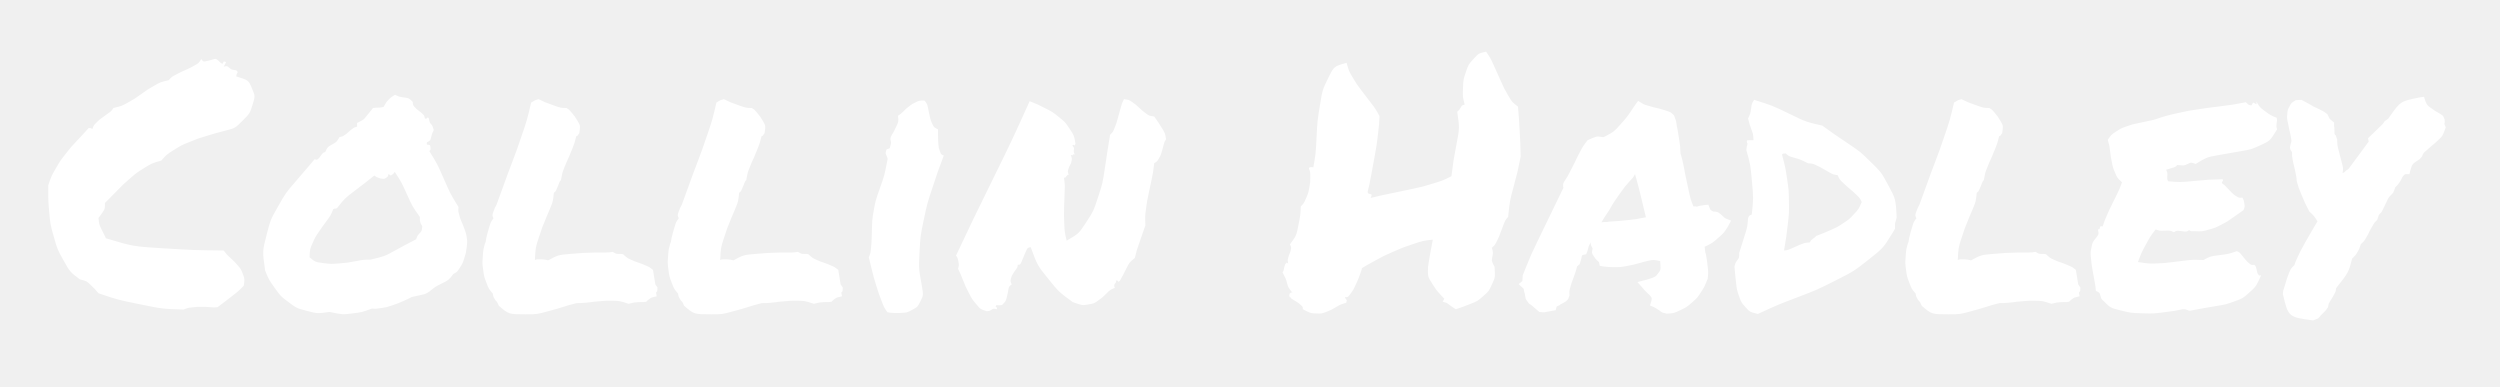
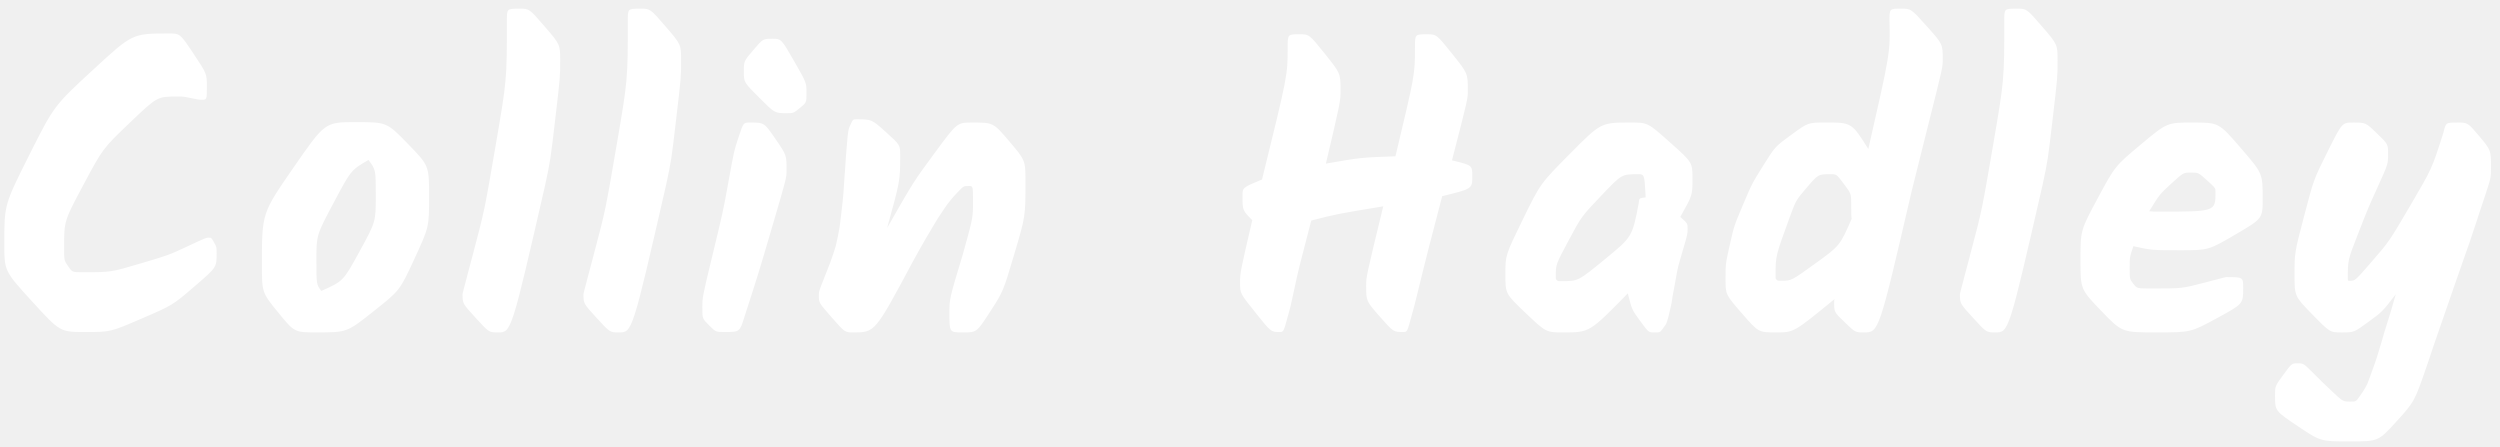
- <svg xmlns="http://www.w3.org/2000/svg" width="259px" height="40px" viewBox="0 0 259 40" version="1.1">
-   <g id="Artboard" stroke="none" stroke-width="1" fill="none" fill-rule="evenodd">
-     <path d="M251.129,10.027 L251.27,10.484 L251.325,10.611 C251.483,10.924 251.483,10.924 251.85,11.188 C252.289,11.504 252.289,11.504 252.781,11.785 L252.781,11.785 L253.098,11.996 L253.161,12.13 C253.273,12.383 253.273,12.383 253.273,12.523 C253.273,12.699 253.273,12.699 253.238,12.84 L253.238,12.84 L253.379,13.191 L253.307,13.395 C253.047,14.083 253.047,14.083 252.693,14.422 C252.289,14.809 252.289,14.809 251.902,15.125 C251.586,15.406 251.586,15.406 251.322,15.635 C251.059,15.863 251.059,15.863 250.918,16.215 L250.918,16.215 L250.672,16.496 L250.514,16.593 C249.91,16.996 249.91,16.996 249.723,17.621 L249.723,17.621 L249.617,18.043 L249.195,18.043 L249.172,18.051 C249.129,18.074 249.129,18.074 249.037,18.166 C248.914,18.289 248.914,18.289 248.668,18.781 C248.422,19.133 248.422,19.133 248.316,19.238 L248.316,19.238 L248.141,19.414 L248.101,19.55 L248.101,19.55 L248.053,19.678 C248,19.801 248,19.801 247.93,19.977 C247.473,20.434 247.473,20.434 247.367,20.662 C247.262,20.891 247.262,20.891 247.121,21.172 C246.98,21.453 246.98,21.453 246.857,21.717 C246.734,21.98 246.734,21.98 246.453,22.262 L246.453,22.262 L246.277,22.789 L246.159,22.9 C245.987,23.075 245.987,23.075 245.855,23.299 C245.68,23.598 245.68,23.598 245.504,23.914 C245.328,24.301 245.328,24.301 245.117,24.652 C244.906,25.004 244.906,25.004 244.59,25.285 C244.414,25.812 244.414,25.812 244.238,26.111 C244.062,26.41 244.062,26.41 243.676,26.797 C243.324,28.203 243.324,28.203 242.023,29.855 C241.988,30.172 241.988,30.172 241.83,30.471 C241.672,30.77 241.672,30.77 241.496,31.051 C241.426,31.156 241.426,31.156 241.355,31.279 C241.285,31.402 241.285,31.402 241.25,31.473 L241.25,31.473 L241.18,31.824 L241.059,32.004 C240.934,32.176 240.934,32.176 240.793,32.316 C240.723,32.387 240.723,32.387 240.656,32.453 L240.406,32.703 C240.336,32.809 240.336,32.809 240.16,32.984 L240.16,32.984 L239.633,33.195 C237.066,32.844 237.066,32.844 236.504,30.453 L236.504,30.453 L236.539,30.102 L236.605,29.921 L236.605,29.921 L236.662,29.732 C236.715,29.539 236.715,29.539 236.785,29.328 C236.926,28.836 236.926,28.836 237.119,28.344 C237.312,27.852 237.312,27.852 237.699,27.465 C237.77,27.219 237.77,27.219 238.016,26.674 C238.262,26.129 238.262,26.129 238.859,25.039 C239.352,24.195 239.352,24.195 239.633,23.703 C239.914,23.211 239.914,23.211 240.09,22.93 C239.738,22.367 239.738,22.367 239.246,21.91 C238.789,21.031 238.789,21.031 238.455,20.223 C238.121,19.414 238.121,19.414 237.945,18.781 C237.91,18.324 237.91,18.324 237.84,18.008 C237.77,17.691 237.77,17.691 237.699,17.34 C237.594,16.953 237.594,16.953 237.523,16.566 C237.453,16.18 237.453,16.18 237.453,15.758 C237.277,15.512 237.277,15.512 237.242,15.266 L237.242,15.266 L237.312,14.914 L237.348,14.809 C237.404,14.587 237.404,14.587 237.348,14.264 C237.277,13.859 237.277,13.859 237.172,13.438 C237.102,13.086 237.102,13.086 237.014,12.664 C236.926,12.242 236.926,12.242 236.961,11.82 C236.996,11.398 236.996,11.398 237.189,11.029 C237.383,10.66 237.383,10.66 237.84,10.379 L237.84,10.379 L238.438,10.344 L238.75,10.515 L238.75,10.515 L239.053,10.678 C239.352,10.836 239.352,10.836 239.633,11.012 C240.02,11.188 240.02,11.188 240.371,11.363 C240.723,11.539 240.723,11.539 241.109,11.82 L241.109,11.82 L241.355,12.312 L241.812,12.699 L241.812,13.086 L241.828,13.163 C241.848,13.288 241.848,13.288 241.848,13.473 C241.848,13.93 241.848,13.93 241.988,14.035 L241.988,14.035 L242.129,14.457 L242.135,14.7 C242.155,15.059 242.155,15.059 242.234,15.389 C242.34,15.828 242.34,15.828 242.445,16.215 C242.551,16.602 242.551,16.602 242.656,17.023 C242.762,17.445 242.762,17.445 242.691,17.938 C242.902,17.832 242.902,17.832 243.043,17.691 C243.113,17.621 243.113,17.621 243.184,17.586 L243.23,17.559 C243.277,17.527 243.277,17.527 243.324,17.48 L243.324,17.48 L245.398,14.668 L245.328,14.316 L246.066,13.613 L246.252,13.43 C246.436,13.25 246.436,13.25 246.611,13.086 C246.875,12.84 246.875,12.84 247.051,12.559 L247.051,12.559 L247.438,12.277 L247.592,12.049 C248.701,10.491 248.701,10.491 250.637,10.098 L250.637,10.098 L251.129,10.027 Z M203.211,10.273 C203.844,10.59 203.844,10.59 204.688,10.889 C205.531,11.188 205.531,11.188 206.094,11.188 C206.375,11.363 206.375,11.363 206.445,11.451 C206.516,11.539 206.516,11.539 206.586,11.609 C206.973,12.066 206.973,12.066 207.254,12.541 C207.535,13.016 207.535,13.016 207.43,13.789 C207.219,14.105 207.219,14.105 207.113,14.105 C206.938,14.809 206.938,14.809 206.744,15.301 C206.551,15.793 206.551,15.793 206.34,16.285 C206.094,16.812 206.094,16.812 205.883,17.34 C205.672,17.867 205.672,17.867 205.531,18.641 C205.391,18.816 205.391,18.816 205.338,18.957 C205.285,19.098 205.285,19.098 205.215,19.273 C205.145,19.449 205.145,19.449 205.057,19.643 C204.969,19.836 204.969,19.836 204.793,19.977 C204.688,20.891 204.688,20.891 204.459,21.453 C204.23,22.016 204.23,22.016 203.984,22.578 C203.562,23.598 203.562,23.598 203.229,24.617 C202.895,25.637 202.895,25.637 202.824,26.938 C203,26.867 203,26.867 203.158,26.867 L203.158,26.867 L203.457,26.867 L203.622,26.874 C203.879,26.894 203.879,26.894 204.195,26.973 C205.25,26.41 205.25,26.41 206.498,26.305 C207.746,26.199 207.746,26.199 208.977,26.164 L208.977,26.164 L209.961,26.164 L210.203,26.16 C210.559,26.146 210.559,26.146 210.875,26.094 C211.191,26.27 211.191,26.27 211.279,26.287 C211.367,26.305 211.367,26.305 211.543,26.305 C211.789,26.305 211.789,26.305 211.965,26.34 C212.387,26.727 212.387,26.727 212.773,26.902 C213.16,27.078 213.16,27.078 213.582,27.219 C213.969,27.359 213.969,27.359 214.338,27.518 C214.707,27.676 214.707,27.676 215.059,27.957 L215.059,27.957 L215.305,29.469 L215.369,29.555 C215.546,29.8 215.546,29.8 215.516,29.891 C215.516,30.172 215.516,30.172 215.375,30.312 L215.375,30.312 L215.445,30.699 L215.279,30.735 C214.886,30.828 214.886,30.828 214.725,30.945 C214.531,31.086 214.531,31.086 214.355,31.262 C214.074,31.297 214.074,31.297 213.951,31.297 L213.951,31.297 L213.723,31.297 L213.553,31.302 C213.113,31.326 213.113,31.326 212.527,31.473 C211.578,31.156 211.578,31.156 210.559,31.156 C210.172,31.156 210.172,31.156 209.75,31.191 L209.75,31.191 L208.906,31.262 L208.623,31.305 C208.338,31.344 208.338,31.344 208.045,31.367 C207.605,31.402 207.605,31.402 207.148,31.402 L207.148,31.402 L206.34,31.613 L205.939,31.74 C205.123,31.993 205.123,31.993 204.195,32.246 C203.035,32.562 203.035,32.562 201.875,32.562 C200.117,32.562 200.117,32.562 199.098,31.684 C198.922,31.297 198.922,31.297 198.781,31.156 C198.676,31.016 198.676,31.016 198.588,30.857 C198.5,30.699 198.5,30.699 198.465,30.418 C198.043,29.926 198.043,29.926 197.797,29.275 C197.551,28.625 197.551,28.625 197.463,27.939 C197.375,27.254 197.375,27.254 197.428,26.551 C197.48,25.848 197.48,25.848 197.656,25.215 C197.727,25.074 197.727,25.074 197.744,24.934 C197.762,24.793 197.762,24.793 197.797,24.617 C197.938,24.055 197.938,24.055 198.096,23.527 C198.254,23 198.254,23 198.535,22.613 C198.395,22.297 198.395,22.297 198.535,21.91 C198.676,21.523 198.676,21.523 198.852,21.207 C199.344,19.871 199.344,19.871 199.678,18.939 C200.012,18.008 200.012,18.008 200.363,17.094 C200.961,15.512 200.961,15.512 201.488,13.965 C202.016,12.418 202.016,12.418 202.438,10.625 C202.719,10.449 202.719,10.449 202.859,10.379 C203.07,10.309 203.07,10.309 203.211,10.273 Z M74.996,10.273 C75.629,10.59 75.629,10.59 76.473,10.889 C77.316,11.188 77.316,11.188 77.879,11.188 C78.16,11.363 78.16,11.363 78.23,11.451 C78.301,11.539 78.301,11.539 78.371,11.609 C78.758,12.066 78.758,12.066 79.039,12.541 C79.32,13.016 79.32,13.016 79.215,13.789 C79.004,14.105 79.004,14.105 78.898,14.105 C78.723,14.809 78.723,14.809 78.529,15.301 C78.336,15.793 78.336,15.793 78.125,16.285 C77.879,16.812 77.879,16.812 77.668,17.34 C77.457,17.867 77.457,17.867 77.316,18.641 C77.176,18.816 77.176,18.816 77.123,18.957 C77.07,19.098 77.07,19.098 77,19.273 C76.93,19.449 76.93,19.449 76.842,19.643 C76.754,19.836 76.754,19.836 76.578,19.977 C76.473,20.891 76.473,20.891 76.244,21.453 C76.016,22.016 76.016,22.016 75.77,22.578 C75.348,23.598 75.348,23.598 75.014,24.617 C74.68,25.637 74.68,25.637 74.609,26.938 C74.785,26.867 74.785,26.867 74.943,26.867 L74.943,26.867 L75.242,26.867 L75.407,26.874 C75.664,26.894 75.664,26.894 75.98,26.973 C77.035,26.41 77.035,26.41 78.283,26.305 C79.531,26.199 79.531,26.199 80.762,26.164 L80.762,26.164 L81.746,26.164 L81.988,26.16 C82.344,26.146 82.344,26.146 82.66,26.094 C82.977,26.27 82.977,26.27 83.064,26.287 C83.152,26.305 83.152,26.305 83.328,26.305 C83.574,26.305 83.574,26.305 83.75,26.34 C84.172,26.727 84.172,26.727 84.559,26.902 C84.945,27.078 84.945,27.078 85.367,27.219 C85.754,27.359 85.754,27.359 86.123,27.518 C86.492,27.676 86.492,27.676 86.844,27.957 L86.844,27.957 L87.09,29.469 L87.154,29.555 C87.331,29.8 87.331,29.8 87.301,29.891 C87.301,30.172 87.301,30.172 87.16,30.312 L87.16,30.312 L87.23,30.699 L87.064,30.735 C86.671,30.828 86.671,30.828 86.51,30.945 C86.316,31.086 86.316,31.086 86.141,31.262 C85.859,31.297 85.859,31.297 85.736,31.297 L85.736,31.297 L85.508,31.297 L85.338,31.302 C84.898,31.326 84.898,31.326 84.312,31.473 C83.363,31.156 83.363,31.156 82.344,31.156 C81.957,31.156 81.957,31.156 81.535,31.191 L81.535,31.191 L80.691,31.262 L80.408,31.305 C80.123,31.344 80.123,31.344 79.83,31.367 C79.391,31.402 79.391,31.402 78.934,31.402 L78.934,31.402 L78.125,31.613 L77.724,31.74 C76.909,31.993 76.909,31.993 75.98,32.246 C74.82,32.562 74.82,32.562 73.66,32.562 C71.902,32.562 71.902,32.562 70.883,31.684 C70.707,31.297 70.707,31.297 70.566,31.156 C70.461,31.016 70.461,31.016 70.373,30.857 C70.285,30.699 70.285,30.699 70.25,30.418 C69.828,29.926 69.828,29.926 69.582,29.275 C69.336,28.625 69.336,28.625 69.248,27.939 C69.16,27.254 69.16,27.254 69.213,26.551 C69.266,25.848 69.266,25.848 69.441,25.215 C69.512,25.074 69.512,25.074 69.529,24.934 C69.547,24.793 69.547,24.793 69.582,24.617 C69.723,24.055 69.723,24.055 69.881,23.527 C70.039,23 70.039,23 70.32,22.613 C70.18,22.297 70.18,22.297 70.32,21.91 C70.461,21.523 70.461,21.523 70.637,21.207 C71.129,19.871 71.129,19.871 71.463,18.939 C71.797,18.008 71.797,18.008 72.148,17.094 C72.746,15.512 72.746,15.512 73.273,13.965 C73.801,12.418 73.801,12.418 74.223,10.625 C74.504,10.449 74.504,10.449 74.645,10.379 C74.855,10.309 74.855,10.309 74.996,10.273 Z M55.801,10.273 C56.434,10.59 56.434,10.59 57.277,10.889 C58.121,11.188 58.121,11.188 58.684,11.188 C58.965,11.363 58.965,11.363 59.035,11.451 C59.105,11.539 59.105,11.539 59.176,11.609 C59.562,12.066 59.562,12.066 59.844,12.541 C60.125,13.016 60.125,13.016 60.02,13.789 C59.809,14.105 59.809,14.105 59.703,14.105 C59.527,14.809 59.527,14.809 59.334,15.301 C59.141,15.793 59.141,15.793 58.93,16.285 C58.684,16.812 58.684,16.812 58.473,17.34 C58.262,17.867 58.262,17.867 58.121,18.641 C57.98,18.816 57.98,18.816 57.928,18.957 C57.875,19.098 57.875,19.098 57.805,19.273 C57.734,19.449 57.734,19.449 57.646,19.643 C57.559,19.836 57.559,19.836 57.383,19.977 C57.277,20.891 57.277,20.891 57.049,21.453 C56.82,22.016 56.82,22.016 56.574,22.578 C56.152,23.598 56.152,23.598 55.818,24.617 C55.484,25.637 55.484,25.637 55.414,26.938 C55.59,26.867 55.59,26.867 55.748,26.867 L55.748,26.867 L56.047,26.867 L56.212,26.874 C56.469,26.894 56.469,26.894 56.785,26.973 C57.84,26.41 57.84,26.41 59.088,26.305 C60.336,26.199 60.336,26.199 61.566,26.164 L61.566,26.164 L62.551,26.164 L62.792,26.16 C63.148,26.146 63.148,26.146 63.465,26.094 C63.781,26.27 63.781,26.27 63.869,26.287 C63.957,26.305 63.957,26.305 64.133,26.305 C64.379,26.305 64.379,26.305 64.555,26.34 C64.977,26.727 64.977,26.727 65.363,26.902 C65.75,27.078 65.75,27.078 66.172,27.219 C66.559,27.359 66.559,27.359 66.928,27.518 C67.297,27.676 67.297,27.676 67.648,27.957 L67.648,27.957 L67.895,29.469 L67.959,29.555 C68.136,29.8 68.136,29.8 68.105,29.891 C68.105,30.172 68.105,30.172 67.965,30.312 L67.965,30.312 L68.035,30.699 L67.869,30.735 C67.476,30.828 67.476,30.828 67.314,30.945 C67.121,31.086 67.121,31.086 66.945,31.262 C66.664,31.297 66.664,31.297 66.541,31.297 L66.541,31.297 L66.312,31.297 L66.143,31.302 C65.703,31.326 65.703,31.326 65.117,31.473 C64.168,31.156 64.168,31.156 63.148,31.156 C62.762,31.156 62.762,31.156 62.34,31.191 L62.34,31.191 L61.496,31.262 L61.213,31.305 C60.928,31.344 60.928,31.344 60.635,31.367 C60.195,31.402 60.195,31.402 59.738,31.402 L59.738,31.402 L58.93,31.613 L58.529,31.74 C57.713,31.993 57.713,31.993 56.785,32.246 C55.625,32.562 55.625,32.562 54.465,32.562 C52.707,32.562 52.707,32.562 51.688,31.684 C51.512,31.297 51.512,31.297 51.371,31.156 C51.266,31.016 51.266,31.016 51.178,30.857 C51.09,30.699 51.09,30.699 51.055,30.418 C50.633,29.926 50.633,29.926 50.387,29.275 C50.141,28.625 50.141,28.625 50.053,27.939 C49.965,27.254 49.965,27.254 50.018,26.551 C50.07,25.848 50.07,25.848 50.246,25.215 C50.316,25.074 50.316,25.074 50.334,24.934 C50.352,24.793 50.352,24.793 50.387,24.617 C50.527,24.055 50.527,24.055 50.686,23.527 C50.844,23 50.844,23 51.125,22.613 C50.984,22.297 50.984,22.297 51.125,21.91 C51.266,21.523 51.266,21.523 51.441,21.207 C51.934,19.871 51.934,19.871 52.268,18.939 C52.602,18.008 52.602,18.008 52.953,17.094 C53.551,15.512 53.551,15.512 54.078,13.965 C54.605,12.418 54.605,12.418 55.027,10.625 C55.309,10.449 55.309,10.449 55.449,10.379 C55.66,10.309 55.66,10.309 55.801,10.273 Z M181.73,10.344 C183.629,10.941 183.629,10.941 185.369,11.785 C187.109,12.629 187.109,12.629 188.797,13.016 C190.062,13.93 190.062,13.93 191.398,14.826 C192.734,15.723 192.734,15.723 193.824,16.795 C194.914,17.867 194.914,17.867 195.652,19.238 C196.391,20.609 196.391,20.609 196.496,22.508 C196.461,22.684 196.461,22.684 196.426,22.807 C196.391,22.93 196.391,22.93 196.355,23.035 C196.32,23.141 196.32,23.141 196.32,23.299 L196.32,23.299 L196.32,23.703 L196.104,24.07 C195.106,25.693 195.106,25.693 193.666,26.832 C192.066,28.098 192.066,28.098 190.15,29.064 C188.234,30.031 188.234,30.031 186.16,30.822 C184.086,31.613 184.086,31.613 182.117,32.527 C181.273,32.316 181.273,32.316 180.834,31.824 C180.395,31.332 180.395,31.332 180.166,30.682 C179.938,30.031 179.938,30.031 179.85,29.24 C179.762,28.449 179.762,28.449 179.691,27.605 C179.797,27.219 179.797,27.219 179.99,26.955 C180.184,26.691 180.184,26.691 180.184,26.199 C180.465,25.285 180.465,25.285 180.746,24.406 C181.027,23.527 181.027,23.527 181.098,22.613 C181.203,22.332 181.203,22.332 181.484,22.227 C181.66,20.539 181.66,20.539 181.502,18.799 C181.344,17.059 181.344,17.059 180.922,15.547 C180.957,15.195 180.957,15.195 181.01,15.037 C181.062,14.879 181.062,14.879 180.992,14.809 C180.957,14.527 180.957,14.527 181.186,14.527 L181.186,14.527 L181.66,14.527 L181.652,14.316 C181.621,13.895 181.621,13.895 181.467,13.473 C181.273,12.945 181.273,12.945 181.098,12.277 C181.344,11.75 181.344,11.75 181.414,11.24 C181.484,10.73 181.484,10.73 181.73,10.344 Z M40.93,9.816 C41.352,10.027 41.352,10.027 41.861,10.098 C42.371,10.168 42.371,10.168 42.758,10.555 C42.793,10.906 42.793,10.906 42.969,11.1 C43.145,11.293 43.145,11.293 43.355,11.451 C43.566,11.609 43.566,11.609 43.76,11.785 C43.953,11.961 43.953,11.961 44.023,12.277 C44.164,12.312 44.164,12.312 44.217,12.242 C44.27,12.172 44.27,12.172 44.41,12.207 C44.516,12.699 44.516,12.699 44.656,12.857 C44.797,13.016 44.797,13.016 44.938,13.473 C44.762,13.824 44.762,13.824 44.674,14.193 C44.586,14.562 44.586,14.562 44.234,14.738 C44.199,14.984 44.199,14.984 44.375,15.002 C44.551,15.02 44.551,15.02 44.586,15.195 C44.621,15.512 44.621,15.512 44.48,15.652 C45.324,17.023 45.324,17.023 45.992,18.553 C46.66,20.082 46.66,20.082 47.504,21.453 C47.469,21.875 47.469,21.875 47.574,22.262 C47.68,22.648 47.68,22.648 47.838,23.018 C47.996,23.387 47.996,23.387 48.137,23.773 C48.277,24.16 48.277,24.16 48.348,24.547 C48.418,25.039 48.418,25.039 48.348,25.619 C48.277,26.199 48.277,26.199 48.102,26.744 C47.926,27.289 47.926,27.289 47.645,27.729 C47.363,28.168 47.363,28.168 46.977,28.379 C46.484,29.012 46.484,29.012 45.781,29.363 C45.078,29.715 45.078,29.715 44.48,30.207 C44.094,30.453 44.094,30.453 43.619,30.559 C43.145,30.664 43.145,30.664 42.652,30.77 C42.266,30.98 42.266,30.98 41.738,31.209 C41.211,31.438 41.211,31.438 40.648,31.631 C40.086,31.824 40.086,31.824 39.523,31.912 C38.961,32 38.961,32 38.539,31.965 C37.484,32.352 37.484,32.352 36.482,32.475 C35.48,32.598 35.48,32.598 34.145,32.316 C32.879,32.492 32.879,32.492 31.807,32.211 C30.734,31.93 30.734,31.93 29.908,31.314 C29.082,30.699 29.082,30.699 28.467,29.838 C27.852,28.977 27.852,28.977 27.465,28.027 C27.184,26.023 27.184,26.023 27.605,24.389 C28.027,22.754 28.027,22.754 28.818,21.365 C29.609,19.977 29.609,19.977 30.629,18.799 C31.648,17.621 31.648,17.621 32.598,16.496 C32.809,16.566 32.809,16.566 32.932,16.479 C33.055,16.391 33.055,16.391 33.16,16.232 C33.266,16.074 33.266,16.074 33.389,15.934 C33.512,15.793 33.512,15.793 33.688,15.758 C33.934,15.23 33.934,15.23 34.408,14.967 C34.883,14.703 34.883,14.703 35.164,14.211 C35.48,14.141 35.48,14.141 35.691,14 C35.902,13.859 35.902,13.859 36.096,13.684 C36.289,13.508 36.289,13.508 36.5,13.35 C36.711,13.191 36.711,13.191 36.992,13.121 L36.992,13.121 L36.992,12.734 L37.166,12.652 C37.668,12.4 37.668,12.4 37.924,12.084 C38.223,11.715 38.223,11.715 38.645,11.188 C38.961,11.152 38.961,11.152 39.154,11.152 C39.348,11.152 39.348,11.152 39.734,11.082 C40.016,10.59 40.016,10.59 40.244,10.344 C40.473,10.098 40.473,10.098 40.93,9.816 Z M169.707,10.449 L170.164,10.73 L170.261,10.782 C170.419,10.858 170.419,10.858 170.656,10.924 C170.973,11.012 170.973,11.012 171.324,11.117 C171.957,11.258 171.957,11.258 172.52,11.434 C173.082,11.609 173.082,11.609 173.434,11.961 C173.645,12.523 173.645,12.523 173.68,12.805 C173.715,13.086 173.715,13.086 173.785,13.367 C173.891,13.965 173.891,13.965 173.979,14.562 C174.066,15.16 174.066,15.16 174.102,15.898 C174.277,16.496 174.277,16.496 174.4,17.076 C174.523,17.656 174.523,17.656 174.629,18.254 C174.805,19.098 174.805,19.098 174.98,19.889 C175.156,20.68 175.156,20.68 175.438,21.383 C175.719,21.383 175.719,21.383 175.789,21.418 C175.965,21.348 175.965,21.348 176.158,21.312 C176.352,21.277 176.352,21.277 176.598,21.242 L176.598,21.242 L176.984,21.207 L177.125,21.559 L177.145,21.617 C177.213,21.764 177.213,21.764 177.477,21.91 C177.934,21.945 177.934,21.945 178.145,22.104 C178.355,22.262 178.355,22.262 178.531,22.438 C178.672,22.578 178.672,22.578 178.812,22.648 L178.812,22.648 L179.34,22.859 L179.059,23.387 L178.933,23.596 C178.599,24.116 178.599,24.116 178.057,24.6 C177.406,25.18 177.406,25.18 176.598,25.566 C176.633,25.777 176.633,25.777 176.65,25.971 C176.668,26.164 176.668,26.164 176.738,26.375 C176.844,26.973 176.844,26.973 176.914,27.605 C176.984,28.238 176.984,28.238 176.914,28.906 L176.914,28.906 L176.844,29.047 L176.752,29.287 C176.552,29.768 176.552,29.768 176.229,30.26 C175.824,30.875 175.824,30.875 175.279,31.35 C174.734,31.824 174.734,31.824 174.066,32.141 C173.398,32.457 173.398,32.457 172.66,32.492 C172.203,32.387 172.203,32.387 172.045,32.264 C171.887,32.141 171.887,32.141 171.711,32.035 C171.605,31.965 171.605,31.965 171.518,31.912 C171.43,31.859 171.43,31.859 171.359,31.824 L171.359,31.824 L170.938,31.648 L171.078,31.191 L171.099,31.084 C171.127,30.879 171.127,30.879 171.043,30.752 C170.938,30.594 170.938,30.594 170.621,30.312 C170.516,30.207 170.516,30.207 170.41,30.102 C170.305,29.996 170.305,29.996 170.234,29.891 L170.234,29.891 L169.637,29.223 L170.586,28.977 L170.774,28.92 C171.498,28.688 171.498,28.688 171.764,28.344 C172.062,27.957 172.062,27.957 171.992,27.043 C171.289,26.902 171.289,26.902 170.814,27.008 C170.34,27.113 170.34,27.113 169.848,27.254 C169.215,27.43 169.215,27.43 168.564,27.553 C167.914,27.676 167.914,27.676 167.141,27.676 C166.859,27.676 166.859,27.676 166.613,27.658 C166.367,27.641 166.367,27.641 166.086,27.605 L166.086,27.605 L165.734,27.535 L165.711,27.416 C165.652,27.14 165.652,27.14 165.594,27.096 C165.523,27.043 165.523,27.043 165.453,26.973 C165.277,26.797 165.277,26.797 165.084,26.498 C164.891,26.199 164.891,26.199 164.996,25.742 C164.82,25.426 164.82,25.426 164.785,25.109 C164.574,25.531 164.574,25.531 164.469,25.988 L164.469,25.988 L164.328,26.34 L163.977,26.41 L163.944,26.433 C163.897,26.476 163.897,26.476 163.871,26.568 C163.836,26.691 163.836,26.691 163.836,26.762 L163.836,26.762 L163.66,27.359 L163.59,27.425 L163.52,27.482 C163.449,27.535 163.449,27.535 163.379,27.605 C163.309,27.922 163.309,27.922 163.203,28.238 C163.098,28.555 163.098,28.555 162.992,28.836 C162.816,29.293 162.816,29.293 162.693,29.732 C162.57,30.172 162.57,30.172 162.605,30.594 L162.605,30.594 L162.465,30.98 L162.375,31.08 C162.236,31.222 162.236,31.222 162.078,31.314 C161.867,31.438 161.867,31.438 161.656,31.543 C161.586,31.613 161.586,31.613 161.463,31.666 C161.34,31.719 161.34,31.719 161.27,31.754 L161.27,31.754 L161.164,32.141 L160.742,32.211 L160.597,32.238 C160.324,32.288 160.324,32.288 160.197,32.316 C160.039,32.352 160.039,32.352 159.828,32.352 L159.828,32.352 L159.477,32.316 L159.329,32.195 C159.048,31.961 159.048,31.961 158.879,31.807 C158.668,31.613 158.668,31.613 158.387,31.438 C158.07,31.016 158.07,31.016 158.035,30.805 C158,30.594 158,30.594 157.965,30.418 C157.895,30.207 157.895,30.207 157.877,30.066 C157.859,29.926 157.859,29.926 157.789,29.855 L157.789,29.855 L157.332,29.434 L157.719,29.117 L157.754,28.52 L158.039,27.808 C158.615,26.396 158.615,26.396 159.248,25.074 C160.039,23.422 160.039,23.422 160.883,21.699 C161.164,21.137 161.164,21.137 161.428,20.574 C161.691,20.012 161.691,20.012 161.973,19.449 C161.938,19.344 161.938,19.344 161.938,19.203 C161.938,19.062 161.938,19.062 162.008,18.887 C162.395,18.289 162.395,18.289 162.641,17.814 C162.887,17.34 162.887,17.34 163.133,16.848 C163.414,16.25 163.414,16.25 163.713,15.688 C164.012,15.125 164.012,15.125 164.469,14.527 L164.469,14.527 L165.031,14.281 L165.105,14.256 C165.184,14.229 165.184,14.229 165.277,14.193 C165.418,14.141 165.418,14.141 165.594,14.141 L165.594,14.141 L166.121,14.211 L166.397,14.073 C167.211,13.636 167.211,13.636 167.844,12.928 C168.582,12.102 168.582,12.102 169.355,10.941 L169.355,10.941 L169.707,10.449 Z M153.957,5.352 C154.414,6.02 154.414,6.02 154.766,6.793 C155.117,7.566 155.117,7.566 155.469,8.357 C155.82,9.148 155.82,9.148 156.225,9.852 C156.629,10.555 156.629,10.555 157.262,11.047 C157.367,12.277 157.367,12.277 157.438,13.561 C157.508,14.844 157.508,14.844 157.543,16.215 C157.227,17.797 157.227,17.797 156.822,19.291 C156.418,20.785 156.418,20.785 156.242,22.473 C155.961,22.789 155.961,22.789 155.785,23.229 C155.609,23.668 155.609,23.668 155.451,24.107 C155.293,24.547 155.293,24.547 155.082,24.969 C154.871,25.391 154.871,25.391 154.555,25.672 C154.695,26.164 154.695,26.164 154.607,26.604 C154.52,27.043 154.52,27.043 154.836,27.641 C154.906,28.73 154.906,28.73 154.572,29.451 C154.238,30.172 154.238,30.172 153.658,30.682 C153.078,31.191 153.078,31.191 152.322,31.49 C151.566,31.789 151.566,31.789 150.828,32.035 C150.477,31.824 150.477,31.824 150.178,31.596 C149.879,31.367 149.879,31.367 149.457,31.262 L149.457,31.262 L149.633,30.945 L149.359,30.661 C148.828,30.084 148.828,30.084 148.42,29.451 C147.91,28.66 147.91,28.66 147.945,27.641 C147.945,27.605 147.945,27.605 148.016,27.166 C148.086,26.727 148.086,26.727 148.174,26.234 C148.262,25.742 148.262,25.742 148.35,25.303 C148.438,24.863 148.438,24.863 148.438,24.828 C147.453,24.934 147.453,24.934 146.398,25.285 C145.344,25.637 145.344,25.637 144.342,26.076 C143.34,26.516 143.34,26.516 142.479,26.99 C141.617,27.465 141.617,27.465 141.09,27.781 C141.09,27.887 141.09,27.887 140.914,28.379 C140.738,28.871 140.738,28.871 140.492,29.416 C140.246,29.961 140.246,29.961 139.947,30.383 C139.648,30.805 139.648,30.805 139.332,30.77 C139.402,30.945 139.402,30.945 139.473,31.033 C139.543,31.121 139.543,31.121 139.473,31.367 C138.875,31.543 138.875,31.543 138.4,31.824 C137.926,32.105 137.926,32.105 137.434,32.299 C136.941,32.492 136.941,32.492 136.361,32.475 C135.781,32.457 135.781,32.457 134.973,32.035 C134.973,31.789 134.973,31.789 134.762,31.596 C134.551,31.402 134.551,31.402 134.322,31.262 C134.094,31.121 134.094,31.121 133.918,31.016 C133.742,30.91 133.742,30.91 133.742,30.805 C133.637,30.84 133.637,30.84 133.602,30.734 C133.566,30.629 133.566,30.629 133.584,30.523 C133.602,30.418 133.602,30.418 133.689,30.348 C133.777,30.277 133.777,30.277 133.918,30.348 C133.461,29.785 133.461,29.785 133.338,29.328 C133.215,28.871 133.215,28.871 132.863,28.203 C132.969,28.098 132.969,28.098 133.004,27.904 C133.039,27.711 133.039,27.711 133.092,27.535 C133.145,27.359 133.145,27.359 133.232,27.271 C133.32,27.184 133.32,27.184 133.461,27.324 C133.391,26.938 133.391,26.938 133.461,26.691 C133.531,26.445 133.531,26.445 133.619,26.234 C133.707,26.023 133.707,26.023 133.742,25.812 C133.777,25.602 133.777,25.602 133.637,25.32 C134.305,24.406 134.305,24.406 134.516,23.334 C134.727,22.262 134.727,22.262 134.762,21.383 C135.078,21.066 135.078,21.066 135.307,20.539 C135.535,20.012 135.535,20.012 135.641,19.449 C135.746,18.887 135.746,18.887 135.746,18.342 C135.746,17.797 135.746,17.797 135.605,17.48 C135.641,17.34 135.641,17.34 135.764,17.322 C135.887,17.305 135.887,17.305 136.062,17.34 C136.309,15.934 136.309,15.934 136.396,14.211 C136.484,12.488 136.484,12.488 136.748,10.889 C137.012,9.289 137.012,9.289 137.609,8.076 C138.207,6.863 138.207,6.863 139.508,6.512 C139.754,7.391 139.754,7.391 140.158,8.059 C140.562,8.727 140.562,8.727 141.037,9.359 C141.512,9.992 141.512,9.992 142.004,10.625 C142.496,11.258 142.496,11.258 142.918,12.031 C142.883,12.84 142.883,12.84 142.76,13.895 C142.637,14.949 142.637,14.949 142.443,16.039 C142.25,17.129 142.25,17.129 142.057,18.148 C141.863,19.168 141.863,19.168 141.688,19.871 C141.723,20.047 141.723,20.047 141.934,20.1 C142.145,20.152 142.145,20.152 142.004,20.504 C143.023,20.258 143.023,20.258 144.131,20.029 C145.238,19.801 145.238,19.801 146.311,19.572 C147.383,19.344 147.383,19.344 148.42,19.027 C149.457,18.711 149.457,18.711 150.371,18.254 C150.582,16.566 150.582,16.566 150.898,14.914 C151.215,13.262 151.215,13.262 150.969,11.574 C151.18,11.398 151.18,11.398 151.32,11.152 C151.461,10.906 151.461,10.906 151.742,10.836 C151.531,10.027 151.531,10.027 151.566,9.131 C151.602,8.234 151.602,8.234 151.865,7.461 C152.129,6.688 152.129,6.688 152.656,6.107 C153.184,5.527 153.184,5.527 153.957,5.352 Z M233.762,10.52 C234.113,11.117 234.113,11.117 234.658,11.521 C235.203,11.926 235.203,11.926 235.871,12.207 C235.906,12.453 235.906,12.453 235.889,12.576 C235.871,12.699 235.871,12.699 235.854,12.805 C235.836,12.91 235.836,12.91 235.836,13.033 C235.836,13.156 235.836,13.156 235.906,13.402 C235.168,14.598 235.168,14.598 234.201,15.037 C233.234,15.477 233.234,15.477 232.109,15.67 C230.984,15.863 230.984,15.863 229.807,16.074 C228.629,16.285 228.629,16.285 227.469,16.988 C227.012,16.812 227.012,16.812 226.643,16.988 C226.273,17.164 226.273,17.164 225.57,17.094 C225.359,17.305 225.359,17.305 225.043,17.393 C224.727,17.48 224.727,17.48 224.41,17.586 C224.551,17.902 224.551,17.902 224.533,18.236 C224.516,18.57 224.516,18.57 224.621,18.781 C225.852,18.887 225.852,18.887 227.346,18.746 C228.84,18.605 228.84,18.605 230.281,18.57 C230.316,18.746 230.316,18.746 230.246,18.799 C230.176,18.852 230.176,18.852 230.211,18.992 C230.457,19.168 230.457,19.168 230.703,19.432 C230.949,19.695 230.949,19.695 231.195,19.941 C231.441,20.188 231.441,20.188 231.705,20.346 C231.969,20.504 231.969,20.504 232.32,20.469 C232.461,20.75 232.461,20.75 232.514,21.084 C232.566,21.418 232.566,21.418 232.426,21.77 C231.863,22.156 231.863,22.156 231.301,22.561 C230.738,22.965 230.738,22.965 230.123,23.281 C229.508,23.598 229.508,23.598 228.822,23.791 C228.137,23.984 228.137,23.984 227.293,23.949 L227.293,23.949 L227.029,23.949 L226.982,23.943 C226.906,23.923 226.906,23.923 226.801,23.844 C226.52,24.02 226.52,24.02 226.01,23.949 C225.5,23.879 225.5,23.879 225.219,24.055 C224.832,23.879 224.832,23.879 224.287,23.896 C223.742,23.914 223.742,23.914 223.32,23.773 C222.758,24.512 222.758,24.512 222.301,25.355 C221.844,26.199 221.844,26.199 221.492,27.148 C222.688,27.324 222.688,27.324 223.479,27.289 C224.27,27.254 224.27,27.254 224.973,27.166 C225.676,27.078 225.676,27.078 226.414,26.99 C227.152,26.902 227.152,26.902 228.277,26.938 C228.98,26.551 228.98,26.551 229.947,26.428 C230.914,26.305 230.914,26.305 231.723,26.023 C232.004,26.129 232.004,26.129 232.215,26.393 C232.426,26.656 232.426,26.656 232.619,26.885 C232.812,27.113 232.812,27.113 233.023,27.289 C233.234,27.465 233.234,27.465 233.551,27.43 C233.691,27.57 233.691,27.57 233.744,27.764 C233.797,27.957 233.797,27.957 233.832,28.133 C233.867,28.309 233.867,28.309 233.955,28.432 C234.043,28.555 234.043,28.555 234.254,28.52 C233.727,29.68 233.727,29.68 233.041,30.295 C232.355,30.91 232.355,30.91 231.477,31.227 C230.598,31.543 230.598,31.543 229.525,31.719 C228.453,31.895 228.453,31.895 227.152,32.141 C226.836,32.211 226.836,32.211 226.625,32.123 C226.414,32.035 226.414,32.035 226.133,32.035 C225.324,32.211 225.324,32.211 224.199,32.352 C223.074,32.492 223.074,32.492 221.914,32.457 C220.754,32.422 220.754,32.422 219.699,32.158 C218.645,31.895 218.645,31.895 217.977,31.227 C217.695,30.98 217.695,30.98 217.607,30.646 C217.52,30.312 217.52,30.312 217.133,30.137 C217.098,29.68 217.098,29.68 216.992,29.117 C216.887,28.555 216.887,28.555 216.781,27.939 C216.676,27.324 216.676,27.324 216.623,26.727 C216.57,26.129 216.57,26.129 216.676,25.637 C216.781,25.109 216.781,25.109 217.115,24.688 C217.449,24.266 217.449,24.266 217.344,23.773 C217.52,23.738 217.52,23.738 217.555,23.58 C217.59,23.422 217.59,23.422 217.836,23.457 C218.047,22.824 218.047,22.824 218.293,22.262 C218.539,21.699 218.539,21.699 218.803,21.172 C219.066,20.645 219.066,20.645 219.33,20.1 C219.594,19.555 219.594,19.555 219.84,18.887 C219.348,18.43 219.348,18.43 219.119,17.885 C218.891,17.34 218.891,17.34 218.785,16.795 C218.68,16.25 218.68,16.25 218.609,15.67 C218.539,15.09 218.539,15.09 218.363,14.492 C218.715,13.965 218.715,13.965 219.225,13.631 C219.734,13.297 219.734,13.297 220.332,13.086 C220.93,12.875 220.93,12.875 221.633,12.734 C222.336,12.594 222.336,12.594 223.109,12.418 C224.516,11.961 224.516,11.961 225.623,11.715 C226.73,11.469 226.73,11.469 227.803,11.311 C228.875,11.152 228.875,11.152 230.035,11.012 C231.195,10.871 231.195,10.871 232.672,10.59 C232.988,10.906 232.988,10.906 233.27,10.906 C233.41,10.59 233.41,10.59 233.604,10.713 C233.797,10.836 233.797,10.836 233.762,10.52 Z M95.773,10.414 C96.055,10.766 96.055,10.766 96.143,11.188 L96.143,11.188 L96.318,12.031 L96.368,12.239 C96.45,12.545 96.45,12.545 96.582,12.822 C96.758,13.191 96.758,13.191 97.18,13.402 L97.18,13.402 L97.18,14.105 L97.184,14.385 C97.191,14.662 97.191,14.662 97.215,14.932 C97.25,15.336 97.25,15.336 97.373,15.67 C97.496,16.004 97.496,16.004 97.777,16.109 C97.145,17.797 97.145,17.797 96.6,19.449 C96.055,21.102 96.055,21.102 95.703,22.771 C95.352,24.441 95.352,24.441 95.264,26.129 C95.176,27.816 95.176,27.816 95.492,29.539 C95.668,30.594 95.668,30.594 95.369,31.191 C95.07,31.789 95.07,31.789 94.525,32.088 C93.98,32.387 93.98,32.387 93.277,32.422 L93.277,32.422 L92.93,32.431 L92.592,32.422 C92.258,32.404 92.258,32.404 91.941,32.352 C91.59,31.859 91.59,31.859 91.309,31.121 C91.027,30.383 91.027,30.383 90.781,29.592 C90.535,28.801 90.535,28.801 90.342,28.027 C90.148,27.254 90.148,27.254 90.008,26.656 C90.184,26.234 90.184,26.234 90.236,25.689 C90.289,25.145 90.289,25.145 90.307,24.582 C90.324,24.02 90.324,24.02 90.342,23.439 C90.359,22.859 90.359,22.859 90.43,22.332 C90.676,20.855 90.676,20.855 91.15,19.52 C91.625,18.184 91.625,18.184 91.906,16.742 C91.977,16.426 91.977,16.426 91.854,16.145 C91.73,15.863 91.73,15.863 91.801,15.617 C91.836,15.477 91.836,15.477 92.012,15.424 C92.188,15.371 92.188,15.371 92.223,15.195 C92.328,14.809 92.328,14.809 92.275,14.562 C92.223,14.316 92.223,14.316 92.398,13.965 C92.574,13.684 92.574,13.684 92.838,13.139 C93.102,12.594 93.102,12.594 93.031,11.996 C93.348,11.785 93.348,11.785 93.629,11.504 C93.91,11.223 93.91,11.223 94.209,10.994 C94.508,10.766 94.508,10.766 94.877,10.59 C95.246,10.414 95.246,10.414 95.773,10.414 Z M116.445,10.273 C116.973,10.344 116.973,10.344 117.342,10.607 C117.711,10.871 117.711,10.871 118.027,11.17 C118.344,11.469 118.344,11.469 118.695,11.732 C119.047,11.996 119.047,11.996 119.574,12.066 C119.996,12.664 119.996,12.664 120.348,13.227 C120.699,13.789 120.699,13.789 120.805,14.422 C120.629,14.703 120.629,14.703 120.541,15.055 C120.453,15.406 120.453,15.406 120.348,15.758 C120.242,16.109 120.242,16.109 120.066,16.408 C119.891,16.707 119.891,16.707 119.574,16.918 C119.469,17.832 119.469,17.832 119.311,18.588 C119.152,19.344 119.152,19.344 118.994,20.082 C118.836,20.82 118.836,20.82 118.73,21.611 C118.625,22.402 118.625,22.402 118.66,23.352 C118.379,24.16 118.379,24.16 118.062,25.074 C117.746,25.988 117.746,25.988 117.57,26.727 C117.008,27.184 117.008,27.184 116.691,27.816 C116.375,28.449 116.375,28.449 116.023,29.082 C115.883,29.223 115.883,29.223 115.848,29.152 C115.812,29.082 115.812,29.082 115.602,29.047 C115.637,29.188 115.637,29.188 115.602,29.258 C115.566,29.328 115.566,29.328 115.514,29.381 C115.461,29.434 115.461,29.434 115.443,29.539 C115.426,29.645 115.426,29.645 115.496,29.82 C115.004,30.031 115.004,30.031 114.617,30.418 C114.23,30.805 114.23,30.805 113.791,31.121 C113.352,31.438 113.352,31.438 112.736,31.543 C112.121,31.648 112.121,31.648 111.137,31.297 C109.695,30.242 109.695,30.242 108.588,28.871 C107.48,27.5 107.48,27.5 106.777,25.602 C106.461,25.672 106.461,25.672 106.32,25.971 C106.18,26.27 106.18,26.27 106.057,26.586 C105.934,26.902 105.934,26.902 105.811,27.166 C105.688,27.43 105.688,27.43 105.441,27.43 C105.406,27.711 105.406,27.711 105.248,27.922 C105.09,28.133 105.09,28.133 104.949,28.361 C104.809,28.59 104.809,28.59 104.738,28.854 C104.668,29.117 104.668,29.117 104.809,29.469 C104.527,29.68 104.527,29.68 104.457,30.066 C104.387,30.453 104.387,30.453 104.299,30.805 C104.211,31.156 104.211,31.156 104,31.402 C103.789,31.648 103.789,31.648 103.227,31.613 C103.121,31.754 103.121,31.754 103.191,31.789 C103.262,31.824 103.262,31.824 103.297,32.035 C102.91,31.965 102.91,31.965 102.717,32.088 C102.523,32.211 102.523,32.211 102.242,32.246 C101.574,32.035 101.574,32.035 101.135,31.508 C100.695,30.98 100.695,30.98 100.361,30.33 C100.027,29.68 100.027,29.68 99.764,29.012 C99.5,28.344 99.5,28.344 99.254,27.852 C99.359,27.465 99.359,27.465 99.289,27.096 C99.219,26.727 99.219,26.727 99.043,26.48 C100.766,22.824 100.766,22.824 102.805,18.676 C104.844,14.527 104.844,14.527 106.672,10.484 C107.48,10.801 107.48,10.801 108.271,11.205 C109.062,11.609 109.062,11.609 109.713,12.137 C110.363,12.664 110.363,12.664 110.82,13.35 C111.277,14.035 111.277,14.035 111.418,14.879 C111.348,15.09 111.348,15.09 111.26,15.037 C111.172,14.984 111.172,14.984 111.102,15.09 C111.242,15.266 111.242,15.266 111.26,15.336 C111.277,15.406 111.277,15.406 111.26,15.477 C111.242,15.547 111.242,15.547 111.242,15.67 C111.242,15.793 111.242,15.793 111.348,16.004 C111.207,15.969 111.207,15.969 111.154,16.039 C111.102,16.109 111.102,16.109 110.926,16.039 C111.066,16.426 111.066,16.426 111.014,16.672 C110.961,16.918 110.961,16.918 110.855,17.111 C110.75,17.305 110.75,17.305 110.68,17.533 C110.609,17.762 110.609,17.762 110.715,18.113 C110.609,18.113 110.609,18.113 110.557,18.166 C110.504,18.219 110.504,18.219 110.469,18.271 C110.434,18.324 110.434,18.324 110.381,18.377 C110.328,18.43 110.328,18.43 110.223,18.395 C110.328,19.168 110.328,19.168 110.293,19.941 C110.258,20.715 110.258,20.715 110.24,21.506 C110.223,22.297 110.223,22.297 110.258,23.158 C110.293,24.02 110.293,24.02 110.504,24.934 C111.77,24.195 111.77,24.195 112.525,23.035 C113.281,21.875 113.281,21.875 113.756,20.434 C114.23,18.992 114.23,18.992 114.477,17.34 C114.723,15.688 114.723,15.688 115.004,13.965 C115.32,13.648 115.32,13.648 115.496,13.191 C115.672,12.734 115.672,12.734 115.812,12.225 C115.953,11.715 115.953,11.715 116.094,11.205 C116.234,10.695 116.234,10.695 116.445,10.273 Z M22.156,6.125 C22.367,6.09 22.367,6.09 22.508,6.195 C22.648,6.301 22.648,6.301 22.771,6.424 C22.895,6.547 22.895,6.547 22.982,6.582 C23.07,6.617 23.07,6.617 23.176,6.371 C23.457,6.406 23.457,6.406 23.334,6.617 C23.211,6.828 23.211,6.828 23.176,6.898 C23.527,6.828 23.527,6.828 23.756,7.021 C23.984,7.215 23.984,7.215 24.477,7.285 C24.652,7.461 24.652,7.461 24.582,7.566 C24.512,7.672 24.512,7.672 24.477,7.918 C25.742,8.305 25.742,8.305 26.094,9.131 C26.445,9.957 26.445,9.957 26.164,10.854 C25.883,11.75 25.883,11.75 25.127,12.506 C24.371,13.262 24.371,13.262 23.457,13.508 C22.367,13.789 22.367,13.789 21.436,14.07 C20.504,14.352 20.504,14.352 19.643,14.703 C18.781,15.055 18.781,15.055 18.025,15.529 C17.27,16.004 17.27,16.004 16.707,16.637 C15.723,16.918 15.723,16.918 14.932,17.41 C14.141,17.902 14.141,17.902 13.455,18.5 C12.77,19.098 12.77,19.098 12.137,19.748 C11.504,20.398 11.504,20.398 10.871,21.031 C10.871,21.629 10.871,21.629 10.66,21.945 C10.449,22.262 10.449,22.262 10.203,22.578 C10.273,23.246 10.273,23.246 10.502,23.721 C10.73,24.195 10.73,24.195 10.977,24.688 C13.789,25.531 13.789,25.531 16.936,25.725 C20.082,25.918 20.082,25.918 23.176,25.953 C23.492,26.375 23.492,26.375 23.896,26.744 C24.301,27.113 24.301,27.113 24.635,27.5 C24.969,27.887 24.969,27.887 25.162,28.396 C25.355,28.906 25.355,28.906 25.25,29.609 C24.652,30.207 24.652,30.207 23.949,30.752 C23.246,31.297 23.246,31.297 22.543,31.824 C22.227,31.859 22.227,31.859 21.787,31.824 C21.348,31.789 21.348,31.789 20.873,31.789 C20.398,31.789 20.398,31.789 19.924,31.842 C19.449,31.895 19.449,31.895 19.027,32.07 C16.812,32 16.812,32 14.492,31.525 C12.172,31.051 12.172,31.051 10.203,30.383 C9.816,29.926 9.816,29.926 9.395,29.521 C8.973,29.117 8.973,29.117 8.27,28.941 C7.25,28.168 7.25,28.168 6.6,27.008 C5.949,25.848 5.949,25.848 5.58,24.547 C5.211,23.246 5.211,23.246 5.088,21.857 C5.016,21.049 5.016,21.049 4.998,20.282 L5,19.203 C5.316,18.254 5.316,18.254 5.773,17.463 C6.23,16.672 6.23,16.672 6.793,15.951 C7.355,15.23 7.355,15.23 7.971,14.58 C8.586,13.93 8.586,13.93 9.184,13.262 C9.395,13.262 9.395,13.262 9.57,13.367 C9.711,12.98 9.711,12.98 9.992,12.699 C10.273,12.418 10.273,12.418 10.59,12.189 C10.906,11.961 10.906,11.961 11.223,11.732 C11.539,11.504 11.539,11.504 11.75,11.188 C12.629,10.977 12.629,10.977 13.314,10.59 C14,10.203 14,10.203 14.633,9.746 C15.266,9.289 15.266,9.289 15.934,8.902 C16.602,8.516 16.602,8.516 17.48,8.305 C17.797,7.953 17.797,7.953 18.271,7.707 C18.746,7.461 18.746,7.461 19.221,7.25 C19.695,7.039 19.695,7.039 20.135,6.793 C20.574,6.547 20.574,6.547 20.855,6.125 C21.066,6.406 21.066,6.406 21.453,6.318 C21.84,6.23 21.84,6.23 22.156,6.125 Z M40.895,17.797 C40.824,17.938 40.824,17.938 40.648,18.078 C40.473,18.219 40.473,18.219 40.262,18.008 C40.191,18.289 40.191,18.289 40.016,18.412 C39.84,18.535 39.84,18.535 39.629,18.518 C39.418,18.5 39.418,18.5 39.189,18.412 C38.961,18.324 38.961,18.324 38.785,18.184 C37.766,18.992 37.766,18.992 36.746,19.766 C35.727,20.539 35.727,20.539 34.918,21.559 C34.777,21.629 34.777,21.629 34.742,21.611 C34.707,21.594 34.707,21.594 34.531,21.664 C34.25,22.332 34.25,22.332 33.846,22.877 C33.441,23.422 33.441,23.422 33.055,23.984 C32.668,24.547 32.668,24.547 32.387,25.18 C32.105,25.812 32.105,25.812 32.07,26.656 C32.668,27.148 32.668,27.148 33.477,27.254 C34.285,27.359 34.285,27.359 35.146,27.289 C36.008,27.219 36.008,27.219 36.834,27.061 C37.66,26.902 37.66,26.902 38.363,26.902 C39.84,26.551 39.84,26.551 40.895,25.971 C41.949,25.391 41.949,25.391 43.109,24.793 C43.25,24.406 43.25,24.406 43.479,24.16 C43.707,23.914 43.707,23.914 43.742,23.422 C43.566,23.141 43.566,23.141 43.531,22.982 C43.496,22.824 43.496,22.824 43.496,22.473 C42.723,21.383 42.723,21.383 42.16,20.135 C41.598,18.887 41.598,18.887 40.895,17.797 Z M185,15.898 C184.754,15.898 184.754,15.898 184.613,16.004 C184.965,17.34 184.965,17.34 185.141,18.518 C185.316,19.695 185.316,19.695 185.334,20.873 C185.352,22.051 185.352,22.051 185.211,23.281 C185.07,24.512 185.07,24.512 184.824,25.953 C185.176,25.918 185.176,25.918 185.475,25.795 C185.773,25.672 185.773,25.672 186.072,25.531 C186.371,25.391 186.371,25.391 186.705,25.268 C187.039,25.145 187.039,25.145 187.496,25.109 C187.602,24.898 187.602,24.898 187.795,24.758 C187.988,24.617 187.988,24.617 188.164,24.441 C188.902,24.16 188.902,24.16 189.623,23.844 C190.344,23.527 190.344,23.527 190.959,23.123 C191.574,22.719 191.574,22.719 192.066,22.191 C192.559,21.664 192.559,21.664 192.875,20.926 C192.664,20.504 192.664,20.504 192.312,20.17 C191.961,19.836 191.961,19.836 191.609,19.537 C191.258,19.238 191.258,19.238 190.924,18.922 C190.59,18.605 190.59,18.605 190.379,18.148 C189.922,18.078 189.922,18.078 189.57,17.885 C189.219,17.691 189.219,17.691 188.885,17.498 C188.551,17.305 188.551,17.305 188.182,17.129 C187.812,16.953 187.812,16.953 187.32,16.918 C186.547,16.531 186.547,16.531 185.932,16.355 C185.316,16.18 185.316,16.18 185,15.898 Z M169.391,18.043 L169.18,18.395 L168.901,18.697 C168.346,19.316 168.346,19.316 167.826,20.047 C167.176,20.961 167.176,20.961 166.719,21.77 L166.719,21.77 L166.297,22.402 L166.16,22.613 C166.027,22.824 166.027,22.824 165.91,23.035 C166.121,23 166.121,23 166.314,23 C166.508,23 166.508,23 166.684,22.965 C167.738,22.895 167.738,22.895 168.6,22.807 C169.461,22.719 169.461,22.719 170.516,22.508 C170.27,21.453 170.27,21.453 169.988,20.311 C169.707,19.168 169.707,19.168 169.391,18.043 L169.391,18.043 Z" id="Combined-Shape" fill="#FFFFFF" />
-   </g>
+ <svg xmlns="http://www.w3.org/2000/svg" height="45" viewBox="0 0 252 45" width="252">
+   <path d="m372.649 135.352c1.107 0 1.107 0 2.276 1.394s1.169 1.394 1.169 3.157c0 1.025 0 1.025-.738 3.239s-.738 2.214-1.046 3.157-.307.943-.881 2.562-.574 1.619-1.046 2.993-.471 1.373-1.271 3.67-.799 2.296-1.456 4.264c-1.271 3.69-1.271 3.69-3.095 5.699s-1.825 2.009-4.736 2.009-2.911 0-5.207-1.538-2.296-1.538-2.296-3.095c0-.943 0-.943.841-2.091s.841-1.148 1.435-1.148.595 0 1.558.964.964.964 1.988 1.927 1.025.964 1.804.964c.533 0 .533 0 .881-.492s.348-.492.574-.881.226-.39.471-1.066.246-.676.451-1.25.205-.574.492-1.517.287-.943.492-1.681c.697-2.214.697-2.214 1.189-3.936-1.353 1.763-1.353 1.763-2.788 2.808s-1.435 1.046-2.644 1.046-1.21 0-2.993-1.825-1.784-1.825-1.784-4.018 0-2.193.964-5.883.964-3.69 2.398-6.56 1.435-2.87 2.542-2.87c1.271 0 1.271 0 2.398 1.087s1.127 1.087 1.127 2.091 0 1.004-1.004 3.219-1.004 2.214-2.03 4.838-1.025 2.624-1.025 4.469c0 .246 0 .246.205.246.533 0 .533 0 2.255-1.988s1.722-1.988 3.874-5.658 2.152-3.67 3.3-7.277c.246-1.025.246-1.025 1.353-1.025zm-83.279 0c1.722 0 1.722 0 3.977 2.009s2.255 2.009 2.255 3.67 0 1.661-1.23 3.833c.738.656.738.656.738 1.189s0 .533-.492 2.214-.492 1.681-.656 2.603c-.094.527-.094.527-.167.927l-.099.528c-.102.533-.102.533-.143.841s-.041.307-.143.758-.102.451-.164.718-.061.267-.164.615-.102.348-.226.533-.123.184-.287.39c-.246.328-.246.328-.82.328s-.574 0-1.415-1.148-.841-1.148-1.25-2.788c-3.854 3.936-3.854 3.936-6.478 3.936-1.763 0-1.763 0-3.813-1.948s-2.05-1.948-2.05-3.895 0-1.948 1.763-5.556 1.763-3.608 4.817-6.683 3.054-3.075 6.048-3.075zm-128.498-.041c3.116 0 3.116 0 5.248 2.193s2.132 2.193 2.132 5.289 0 3.095-1.476 6.293-1.476 3.198-4.141 5.309-2.665 2.111-5.699 2.111c-2.255 0-2.255 0-3.895-2.009s-1.64-2.009-1.64-4.879c0-5.125 0-5.125 3.178-9.717s3.178-4.592 6.293-4.592zm16.494-11.439c.984 0 .984 0 2.542 1.804s1.558 1.804 1.558 3.444 0 1.64-.492 5.843-.492 4.202-1.025 6.704c-3.403 14.842-3.403 14.842-4.756 14.842-.902 0-.902 0-2.235-1.456s-1.333-1.456-1.333-2.398c0-.082 0-.082 1.107-4.264s1.107-4.182 2.235-10.762 1.127-6.58 1.127-12.566c0-1.189 0-1.189 1.271-1.189zm12.189 0c.984 0 .984 0 2.542 1.804s1.558 1.804 1.558 3.444 0 1.64-.492 5.843-.492 4.202-1.025 6.704c-3.403 14.842-3.403 14.842-4.756 14.842-.902 0-.902 0-2.235-1.456s-1.333-1.456-1.333-2.398c0-.082 0-.082 1.107-4.264s1.107-4.182 2.235-10.762 1.127-6.58 1.127-12.566c0-1.189 0-1.189 1.271-1.189zm21.755 11.152c1.558 0 1.558 0 2.993 1.292s1.435 1.292 1.435 2.357c0 2.542 0 2.542-1.312 7.298 2.665-4.674 2.665-4.674 4.859-7.646s2.193-2.973 3.711-2.973c2.132 0 2.132 0 3.752 1.907s1.619 1.907 1.619 4.08c0 3.485 0 3.485-1.127 7.277s-1.127 3.792-2.46 5.843-1.333 2.05-2.706 2.05-1.373 0-1.373-1.927c0-1.476 0-1.476 1.353-5.945 1.025-3.69 1.025-3.69 1.025-5.289s0-1.599-.41-1.599c-.533 0-.533 0-1.046.533s-.512.533-.841.943-.328.41-.758 1.046-.43.635-.738 1.148c-.256.427-.256.427-.626 1.053l-.305.517c-.367.626-.367.626-.606 1.053-.287.512-.287.512-.738 1.333-3.813 7.134-3.813 7.134-5.986 7.134-.861 0-.861 0-2.173-1.496s-1.312-1.496-1.312-2.193c0-.451 0-.451.595-1.948s.595-1.496.861-2.296.267-.799.451-1.702.184-.902.307-1.948.123-1.046.184-1.619.061-.574.143-1.804c.369-5.33.369-5.33.635-5.904s.267-.574.595-.574zm105.337-11.152c.984 0 .984 0 2.583 1.784s1.599 1.784 1.599 3.341c0 .779 0 .779-1.435 6.478s-1.435 5.699-1.722 6.888c-3.28 14.145-3.28 14.145-4.797 14.145-.861 0-.861 0-1.927-1.025s-1.066-1.025-1.066-2.009c0-.205 0-.205.041-.328-4.1 3.362-4.1 3.362-5.883 3.362s-1.784 0-3.444-1.907-1.661-1.907-1.661-3.465 0-1.558.43-3.465.43-1.907 1.333-4.038.902-2.132 2.071-3.998 1.169-1.865 2.829-3.075 1.661-1.21 3.424-1.21c2.624 0 2.624 0 4.305 2.665 2.214-9.717 2.214-9.717 2.132-12.915 0-1.23 0-1.23 1.189-1.23zm11.656 0c.984 0 .984 0 2.542 1.804s1.558 1.804 1.558 3.444 0 1.64-.492 5.843-.492 4.202-1.025 6.704c-3.403 14.842-3.403 14.842-4.756 14.842-.902 0-.902 0-2.235-1.456s-1.333-1.456-1.333-2.398c0-.082 0-.082 1.107-4.264s1.107-4.182 2.235-10.762 1.127-6.58 1.127-12.566c0-1.189 0-1.189 1.271-1.189zm17.745 11.48c2.603 0 2.603 0 4.817 2.562s2.214 2.562 2.214 5.104c0 2.009 0 2.009-2.727 3.608s-2.727 1.599-5.596 1.599-2.87 0-4.715-.41c-.369 1.107-.369 1.107-.369 2.214s0 1.107.369 1.579.369.471 1.845.471c3.075 0 3.075 0 5.269-.574s2.193-.574 2.276-.574c1.681 0 1.681 0 1.681 1.107 0 1.599 0 1.599-2.644 3.034s-2.644 1.435-6.109 1.435-3.465 0-5.556-2.173-2.091-2.173-2.091-5.146 0-2.973 1.742-6.212 1.742-3.239 4.367-5.433 2.624-2.193 5.228-2.193zm-145.452 0c1.435 0 1.435 0 2.562 1.64s1.127 1.64 1.127 3.157c0 .779 0 .779-1.415 5.596s-1.415 4.817-2.808 9.123c-.492 1.599-.492 1.599-2.009 1.599-.902 0-.902 0-1.579-.676s-.676-.676-.676-1.763 0-1.087 1.046-5.412 1.046-4.325 1.599-7.38.553-3.054 1.025-4.469.471-1.415 1.127-1.415zm68.22-8.897c.984 0 .984 0 2.562 1.968s1.579 1.968 1.579 3.69c0 .861 0 .861-1.599 7.052 2.05.492 2.05.492 2.05 1.599 0 1.271 0 1.271-3.034 2.009-1.476 5.658-1.476 5.658-1.927 7.482s-.451 1.825-.676 2.747-.226.922-.471 1.784c-.451 1.681-.451 1.681-.861 1.681-.984 0-.984 0-2.357-1.558s-1.373-1.558-1.373-3.116c0-.902 0-.902 1.722-7.995-4.715.779-4.715.779-7.257 1.435-1.271 4.879-1.271 4.879-1.681 6.785s-.41 1.907-.656 2.768c-.451 1.681-.451 1.681-.861 1.681-.861 0-.861 0-2.419-1.948s-1.558-1.948-1.558-2.993 0-1.046 1.23-6.335c-.984-.984-.984-.984-.984-2.46 0-.82 0-.82 1.968-1.64 2.583-10.496 2.583-10.496 2.583-13.284 0-1.353 0-1.353 1.189-1.353.984 0 .984 0 2.562 1.968s1.579 1.968 1.579 3.69c0 1.107 0 1.107-1.476 7.38 3.526-.615 3.526-.615 7.011-.738 1.968-8.241 1.968-8.241 1.968-10.947 0-1.353 0-1.353 1.189-1.353zm-126.817-.082c1.148 0 1.148 0 2.501 2.03s1.353 2.03 1.353 3.341 0 1.312-.533 1.312c-.246 0-.246 0-1.046-.164s-.799-.164-1.373-.164c-2.05 0-2.05 0-4.797 2.624s-2.747 2.624-4.694 6.273-1.948 3.649-1.948 6.314c0 1.312 0 1.312.41 1.907s.41.595 1.476.595c2.829 0 2.829 0 5.74-.861s2.911-.861 4.797-1.742 1.886-.881 2.152-.881.267 0 .533.471.267.471.267 1.127c0 1.394 0 1.394-2.214 3.3s-2.214 1.907-5.351 3.26-3.136 1.353-5.678 1.353-2.542 0-5.351-3.075-2.808-3.075-2.808-5.863c0-3.895 0-3.895 2.501-8.877s2.501-4.981 6.457-8.63 3.957-3.649 7.606-3.649zm20.143 12.751c-1.763 1.025-1.763 1.025-3.506 4.305s-1.742 3.28-1.742 5.761 0 2.481.492 3.136c2.214-.984 2.214-.984 3.854-3.977s1.64-2.993 1.64-5.617 0-2.624-.738-3.608zm127.965 1.435c-1.64 0-1.64 0-3.67 2.132s-2.03 2.132-3.321 4.551-1.292 2.419-1.292 3.567c0 .328 0 .328.102.43s.102.102.512.102c1.64 0 1.64 0 4.367-2.235s2.727-2.235 3.382-5.638c.041-.492.041-.492.697-.574-.123-2.337-.123-2.337-.779-2.337zm19.405 0c-1.23 0-1.23 0-2.357 1.312s-1.127 1.312-1.784 3.116c-1.394 3.813-1.394 3.813-1.394 5.781 0 .328 0 .328.102.43s.102.102.471.102c1.025 0 1.025 0 3.465-1.763s2.439-1.763 3.628-4.469c-.041-.328-.041-.328-.041-1.435s0-1.107-.738-2.091-.738-.984-1.353-.984zm36.33-.164c-.758 0-.758 0-1.948 1.087s-1.189 1.087-2.255 2.808c.369.041.369.041 1.066.041 5.617 0 5.617 0 5.617-1.968 0-.41 0-.41-.861-1.189s-.861-.779-1.619-.779zm-143.012-13.489c.922 0 .922 0 2.193 2.214s1.271 2.214 1.271 3.219 0 1.004-.656 1.538-.656.533-1.353.533c-1.189 0-1.189 0-2.747-1.558s-1.558-1.558-1.558-2.624 0-1.066.964-2.193.964-1.127 1.886-1.127z" fill="#fff" fill-rule="evenodd" transform="translate(-125 -123)" />
</svg>
